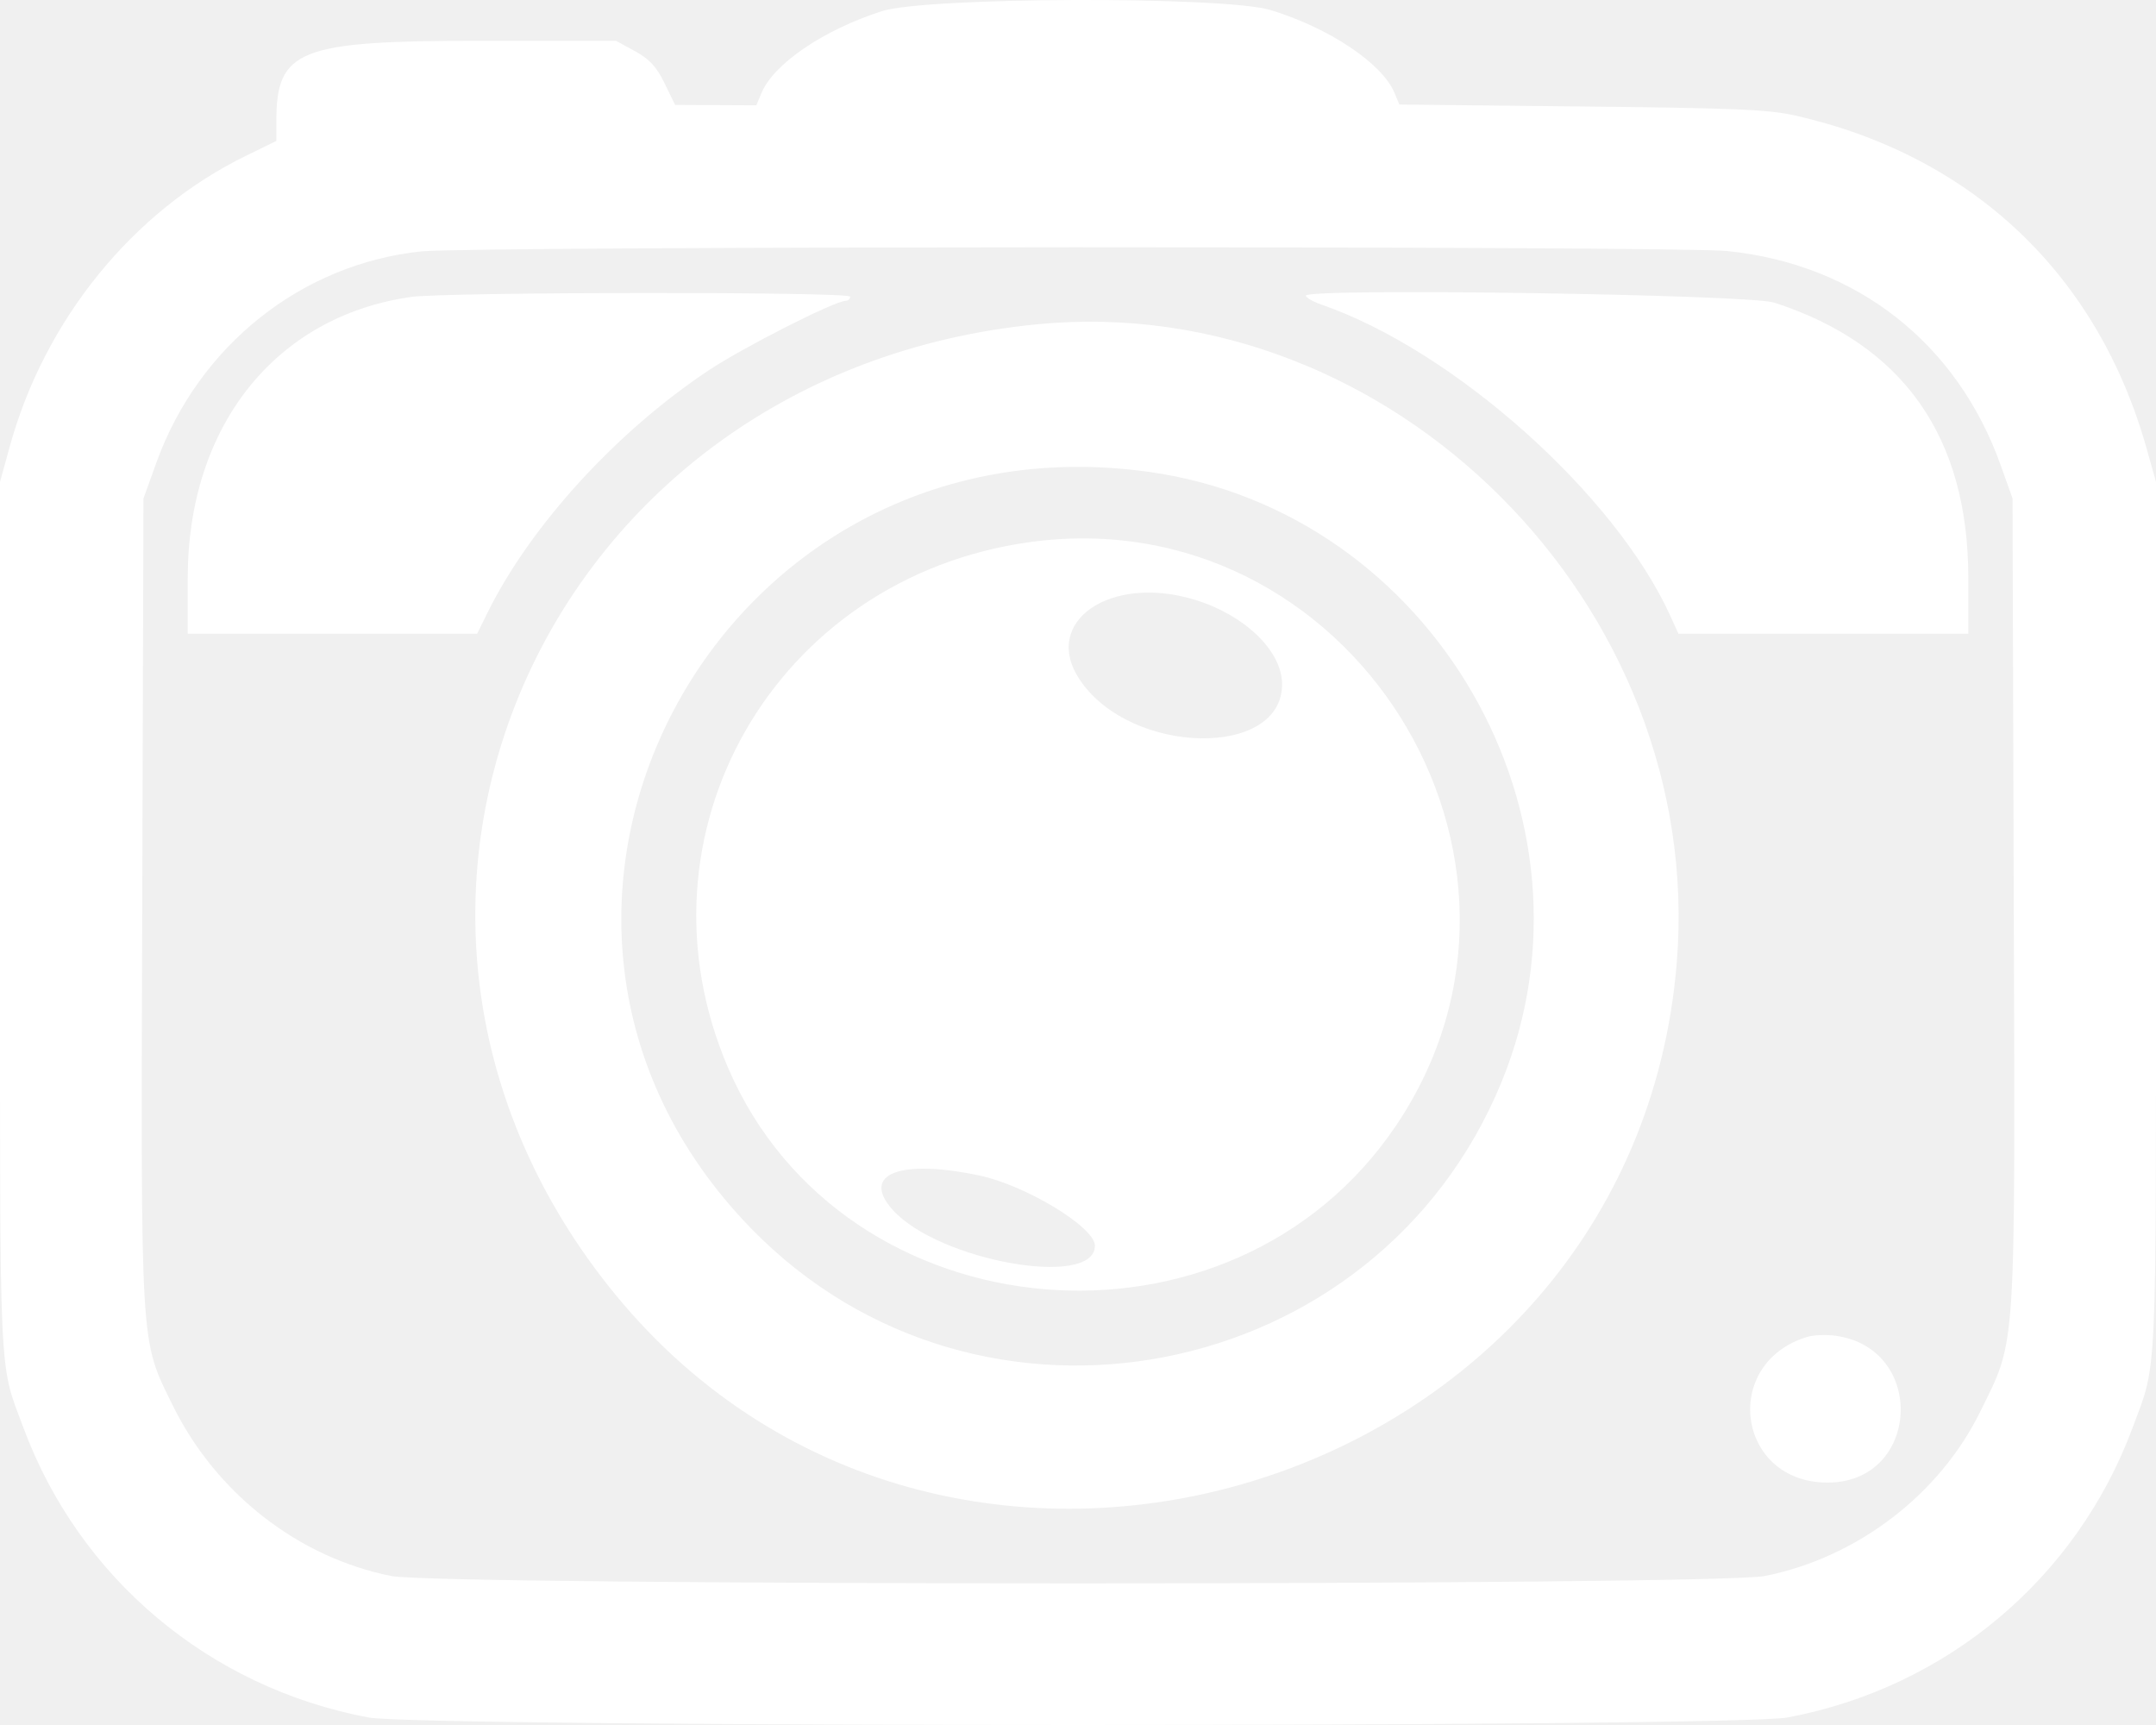
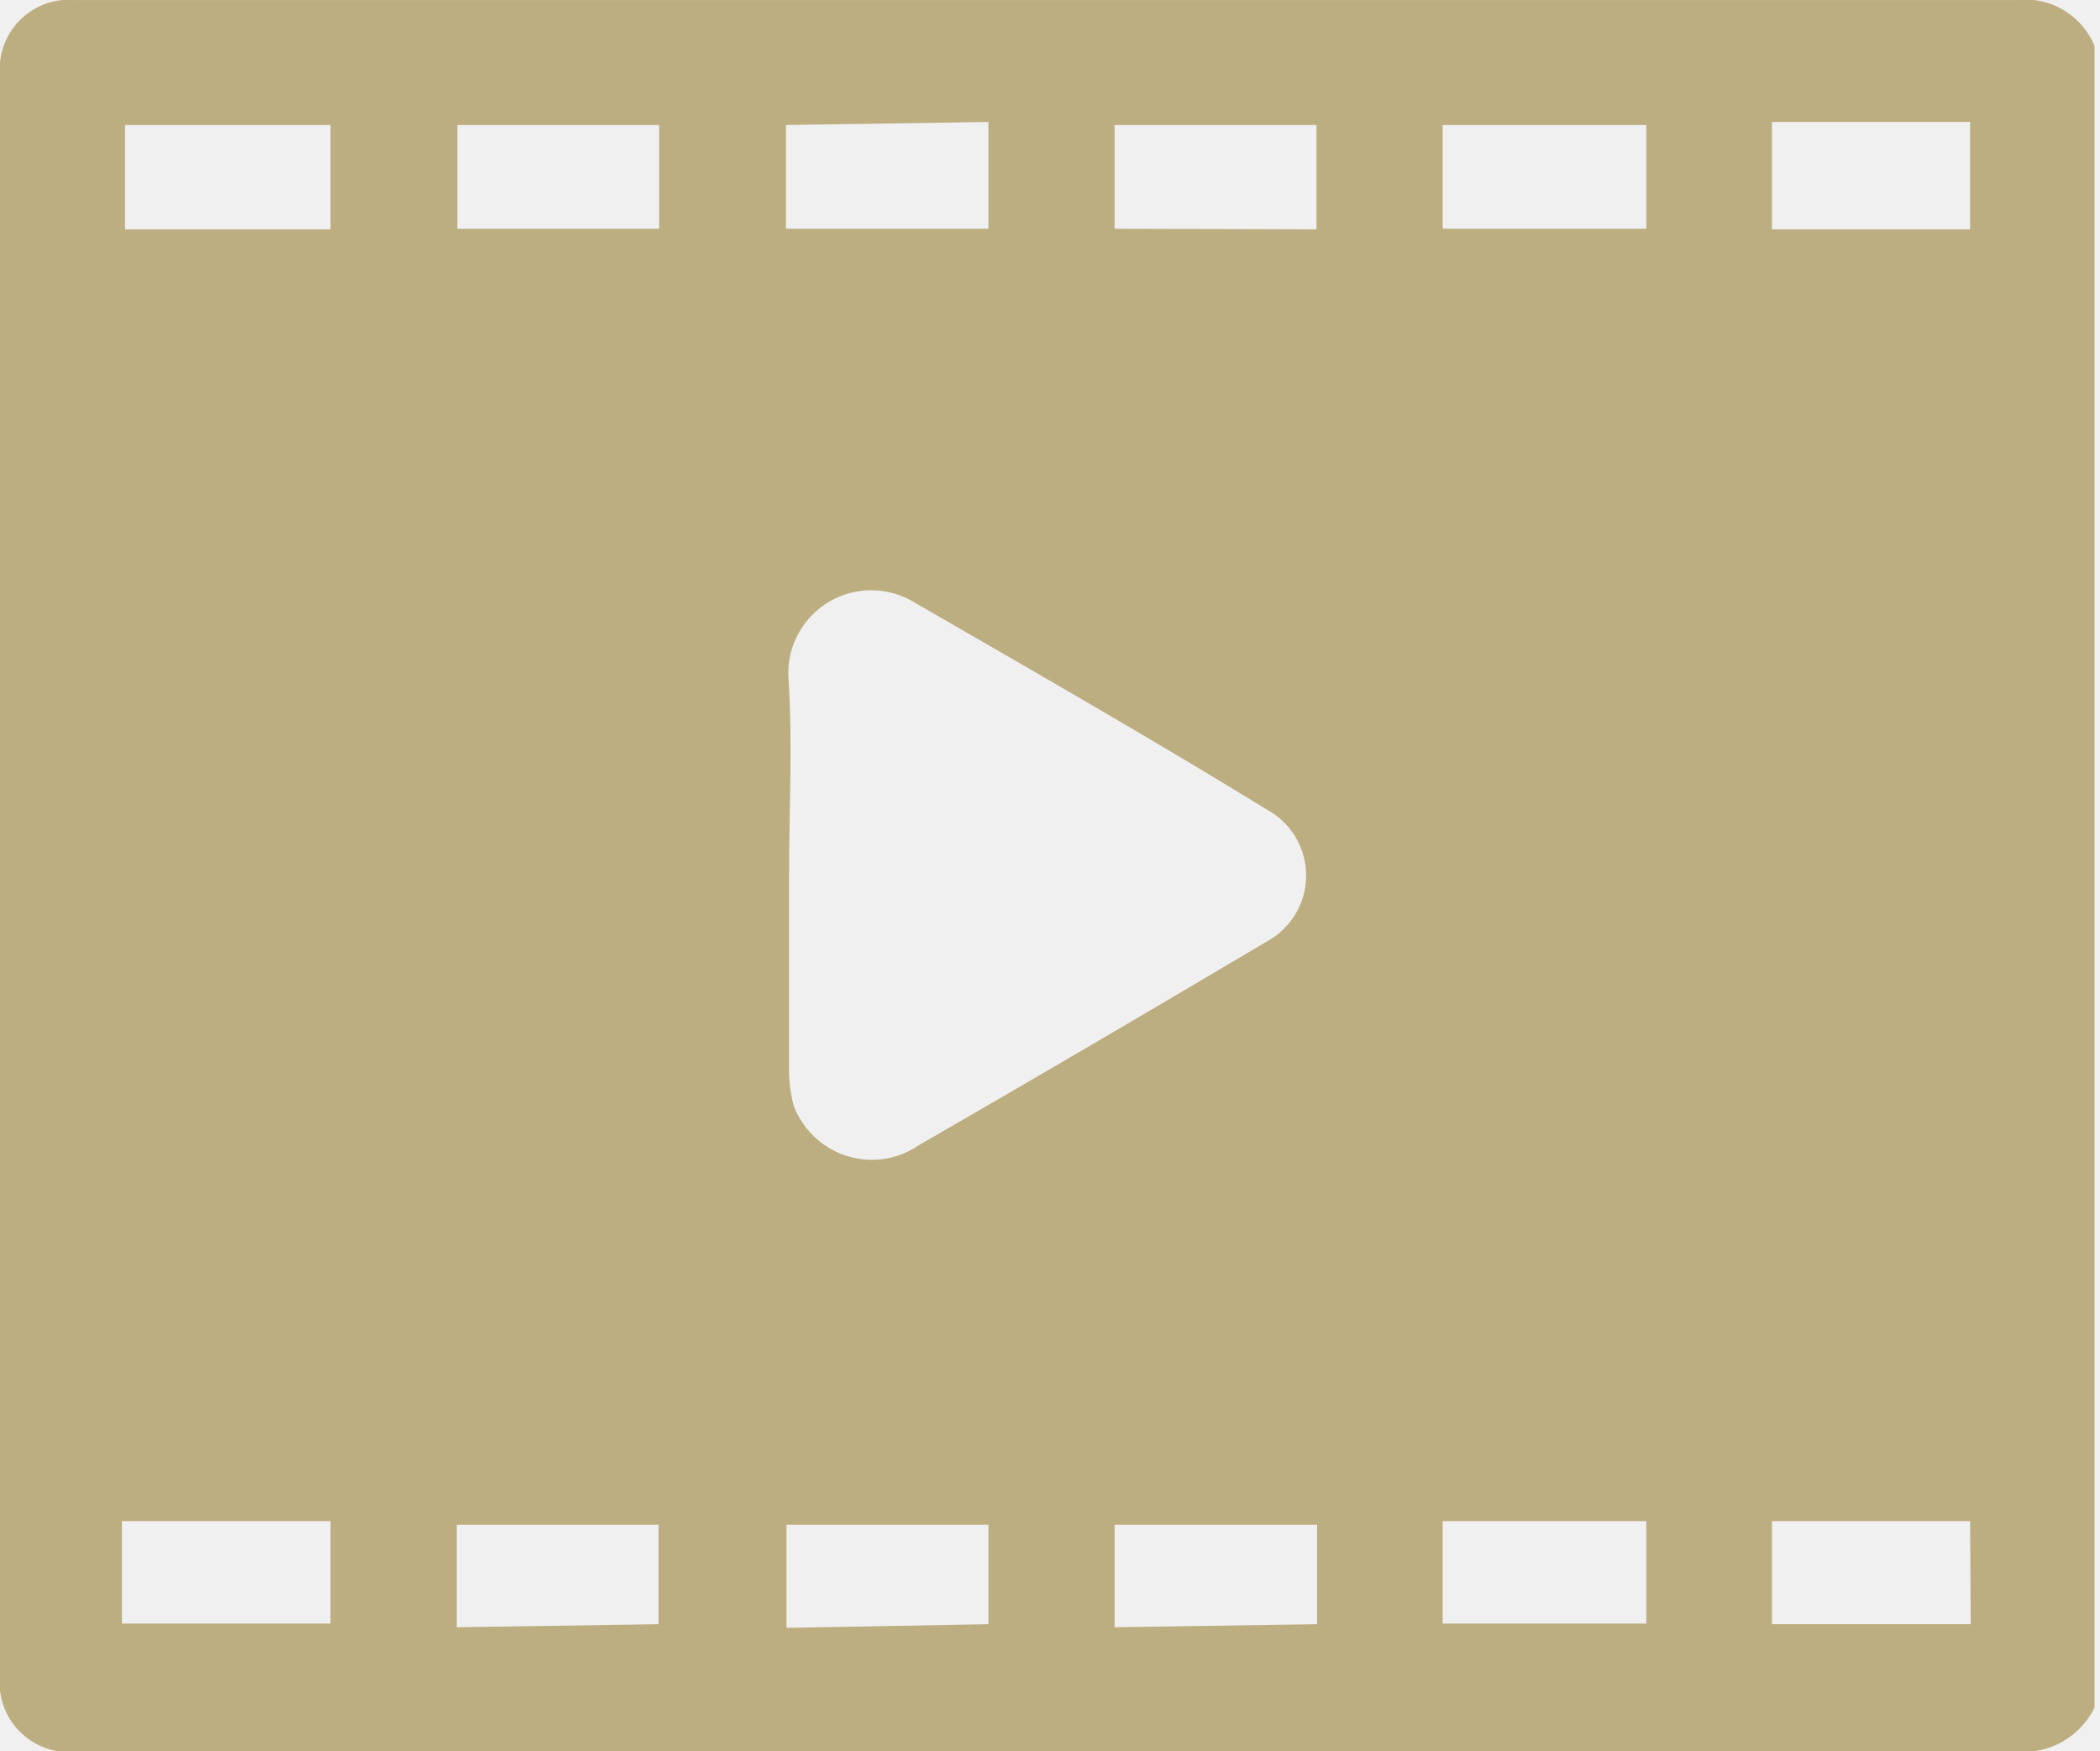
- <svg xmlns="http://www.w3.org/2000/svg" width="50" height="40" viewBox="0 0 50 40" fill="none">
-   <path d="M20.451 0.259C19.092 0.697 17.946 1.477 17.66 2.156L17.54 2.442L15.656 2.433L15.412 1.93C15.225 1.547 15.063 1.371 14.726 1.187L14.286 0.946H11.106C6.935 0.946 6.409 1.153 6.409 2.804V3.268L5.7 3.615C3.084 4.892 1.035 7.416 0.226 10.355L0 11.175V21.258C0 32.27 -0.033 31.558 0.547 33.117C1.848 36.609 4.863 39.135 8.549 39.826C9.789 40.058 40.211 40.058 41.451 39.826C45.137 39.136 48.152 36.61 49.453 33.117C50.033 31.558 50 32.27 50 21.258V11.175L49.783 10.403C48.649 6.365 45.743 3.612 41.634 2.679C41.02 2.54 40.213 2.505 36.676 2.469L32.453 2.424L32.337 2.147C32.05 1.466 30.821 0.646 29.466 0.233C28.399 -0.092 21.476 -0.072 20.451 0.259ZM40.06 5.822C43.053 6.126 45.386 7.953 46.398 10.787L46.673 11.559L46.701 20.871C46.733 31.519 46.765 31.022 45.924 32.734C44.976 34.662 43.064 36.12 40.929 36.545C39.786 36.773 10.211 36.773 9.071 36.545C6.916 36.114 5.011 34.628 4.009 32.595C3.245 31.043 3.267 31.407 3.299 20.871L3.327 11.559L3.631 10.716C4.608 8.017 6.996 6.117 9.774 5.829C10.959 5.707 38.852 5.7 40.06 5.821V5.822ZM9.517 6.888C6.379 7.342 4.354 9.894 4.354 13.398V14.695H11.066L11.291 14.237C12.284 12.212 14.284 10.017 16.436 8.587C17.24 8.052 19.361 6.976 19.611 6.976C19.669 6.976 19.716 6.933 19.716 6.879C19.716 6.761 10.346 6.768 9.517 6.887V6.888ZM30.284 6.855C30.284 6.9 30.449 6.995 30.651 7.065C33.721 8.129 37.462 11.47 38.739 14.286L38.925 14.696H45.647V13.399C45.647 10.128 44.134 7.984 41.146 7.017C40.558 6.826 30.285 6.674 30.285 6.856L30.284 6.855ZM24.071 7.518C12.666 8.616 7.132 20.975 14.093 29.798C21.789 39.551 37.877 34.702 38.886 22.324C39.561 14.034 32.253 6.731 24.071 7.518ZM26.664 10.945C33.233 11.875 37.328 18.963 34.828 25.077C31.948 32.122 22.708 33.928 17.414 28.48C10.391 21.254 16.582 9.519 26.664 10.945ZM23.872 12.572C17.962 13.395 14.553 19.347 16.889 24.77C19.57 30.994 28.561 31.766 32.376 26.1C36.551 19.901 31.295 11.539 23.872 12.572ZM27.717 13.91C28.858 14.26 29.712 15.077 29.732 15.837C29.778 17.589 26.229 17.533 25.042 15.764C24.139 14.419 25.747 13.305 27.717 13.91ZM22.701 27.255C23.782 27.48 25.392 28.456 25.392 28.885C25.392 29.887 21.758 29.239 20.697 28.049C19.964 27.225 20.856 26.871 22.701 27.255ZM41.913 30.999C39.894 31.617 40.285 34.386 42.39 34.379C44.531 34.373 44.69 31.263 42.564 30.973C42.349 30.944 42.056 30.956 41.913 31V30.999Z" fill="white" />
+ <svg xmlns="http://www.w3.org/2000/svg" width="60" height="50" viewBox="0 0 60 50" fill="none">
+   <path d="M59.843 1.307V48.781C59.465 49.535 58.698 50.043 57.812 50.043C57.748 50.043 57.685 50.04 57.622 50.035L57.63 50.036H2.194C2.128 50.044 2.051 50.048 1.973 50.048C0.876 50.048 -0.013 49.159 -0.013 48.062C-0.013 47.984 -0.009 47.907 -4.88944e-07 47.831L-0.001 47.84C-0.001 32.613 -0.001 17.387 -0.001 2.161C-0.006 2.106 -0.01 2.042 -0.01 1.977C-0.01 0.88 0.879 -0.009 1.976 -0.009C2.047 -0.009 2.116 -0.005 2.185 0.002L2.176 0.001C20.666 0.001 39.145 0.001 57.612 0.001C57.687 -0.008 57.774 -0.014 57.863 -0.014C58.75 -0.014 59.511 0.525 59.837 1.293L59.842 1.307H59.843ZM22.544 24.983V30.575C22.545 30.941 22.596 31.295 22.69 31.631L22.683 31.603C23.038 32.503 23.901 33.128 24.909 33.128C25.419 33.128 25.892 32.968 26.28 32.695L26.272 32.7C29.6 30.784 32.892 28.85 36.185 26.899C36.865 26.531 37.318 25.823 37.318 25.009C37.318 24.195 36.864 23.487 36.196 23.124L36.185 23.118C32.892 21.097 29.513 19.163 26.133 17.212C25.78 16.992 25.351 16.861 24.892 16.861C23.583 16.861 22.523 17.922 22.523 19.23C22.523 19.28 22.525 19.33 22.528 19.379V19.372C22.65 21.236 22.545 23.118 22.545 24.982L22.544 24.983ZM9.443 6.551V3.572H3.572V6.551H9.443ZM3.484 46.376H9.442V43.449H3.484V46.376ZM18.833 3.571H13.066V6.533H18.833V3.571ZM22.456 3.571V6.533H28.24V3.484L22.456 3.571ZM37.613 6.551V3.572H31.846V6.534L37.613 6.551ZM47.038 3.571H41.219V6.533H47.038V3.571ZM37.631 46.394V43.554H31.847V46.481L37.631 46.394ZM18.815 46.394V43.554H13.048V46.481L18.815 46.394ZM28.24 46.394V43.554H22.473V46.498L28.24 46.394ZM47.038 43.449H41.219V46.376H47.038V43.449ZM56.289 6.551V3.485H50.627V6.551H56.289ZM56.289 43.449H50.627V46.393H56.306L56.289 43.449Z" fill="#BDAE82" />
</svg>
